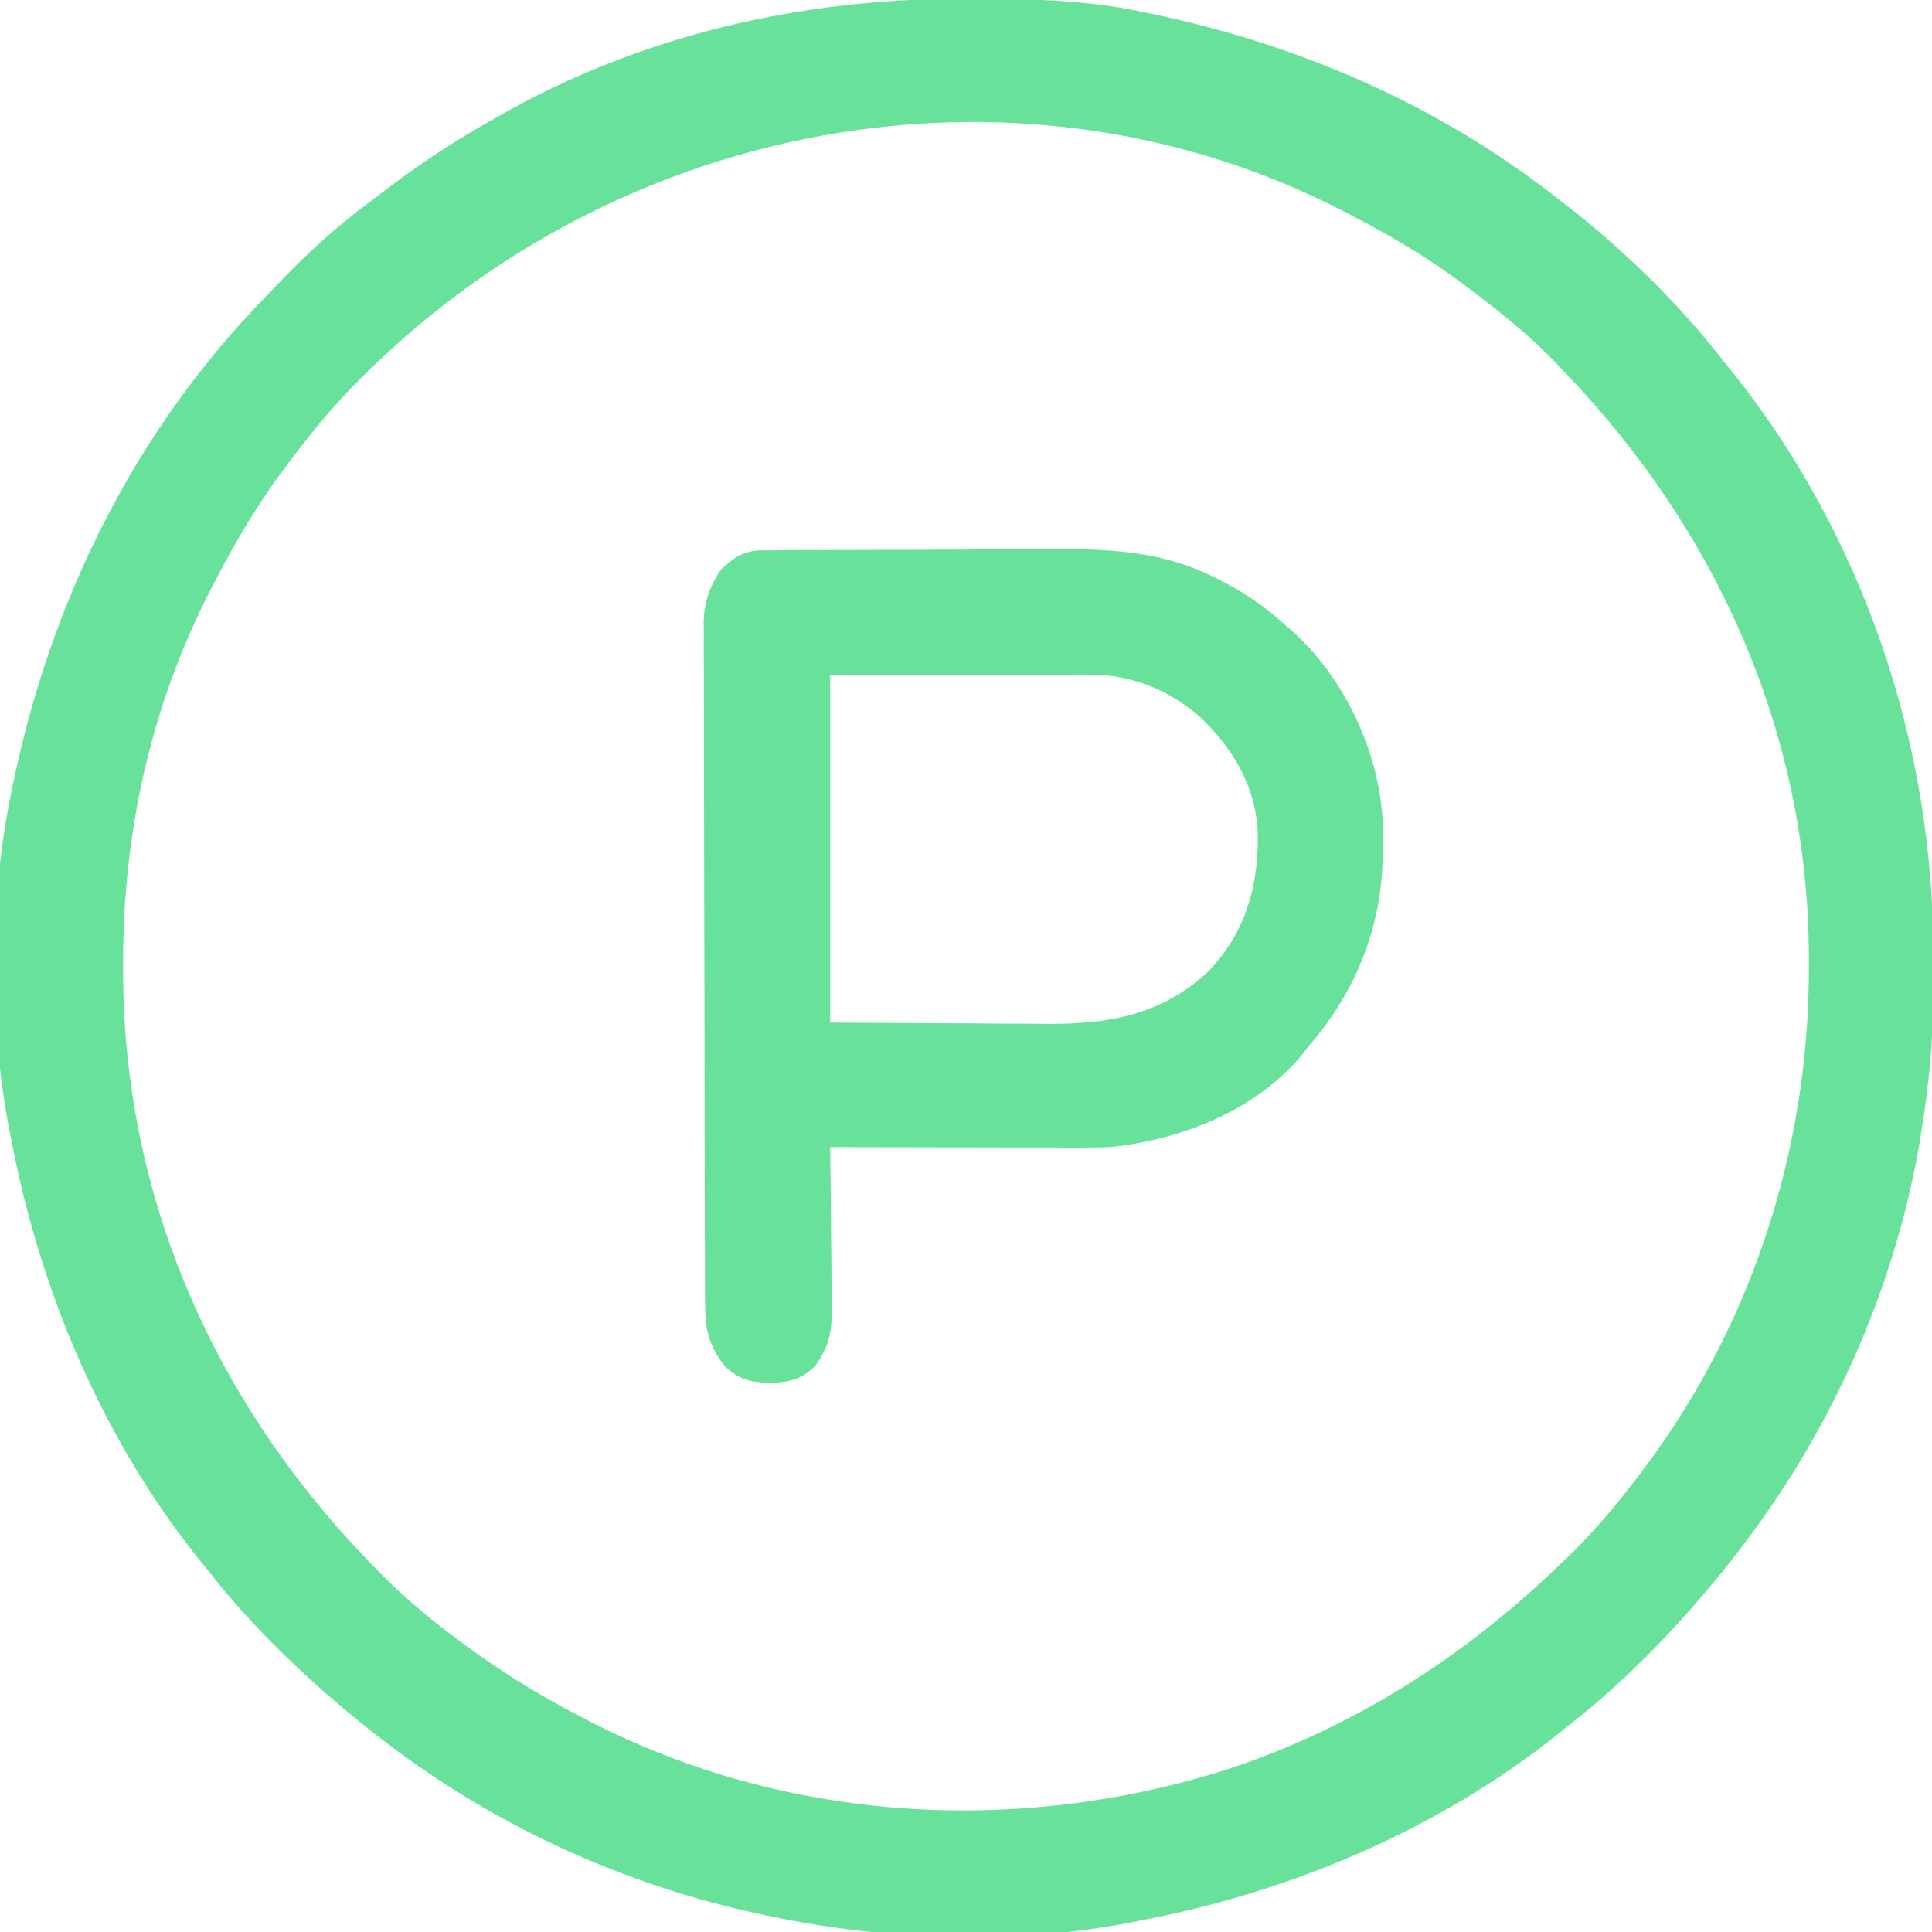
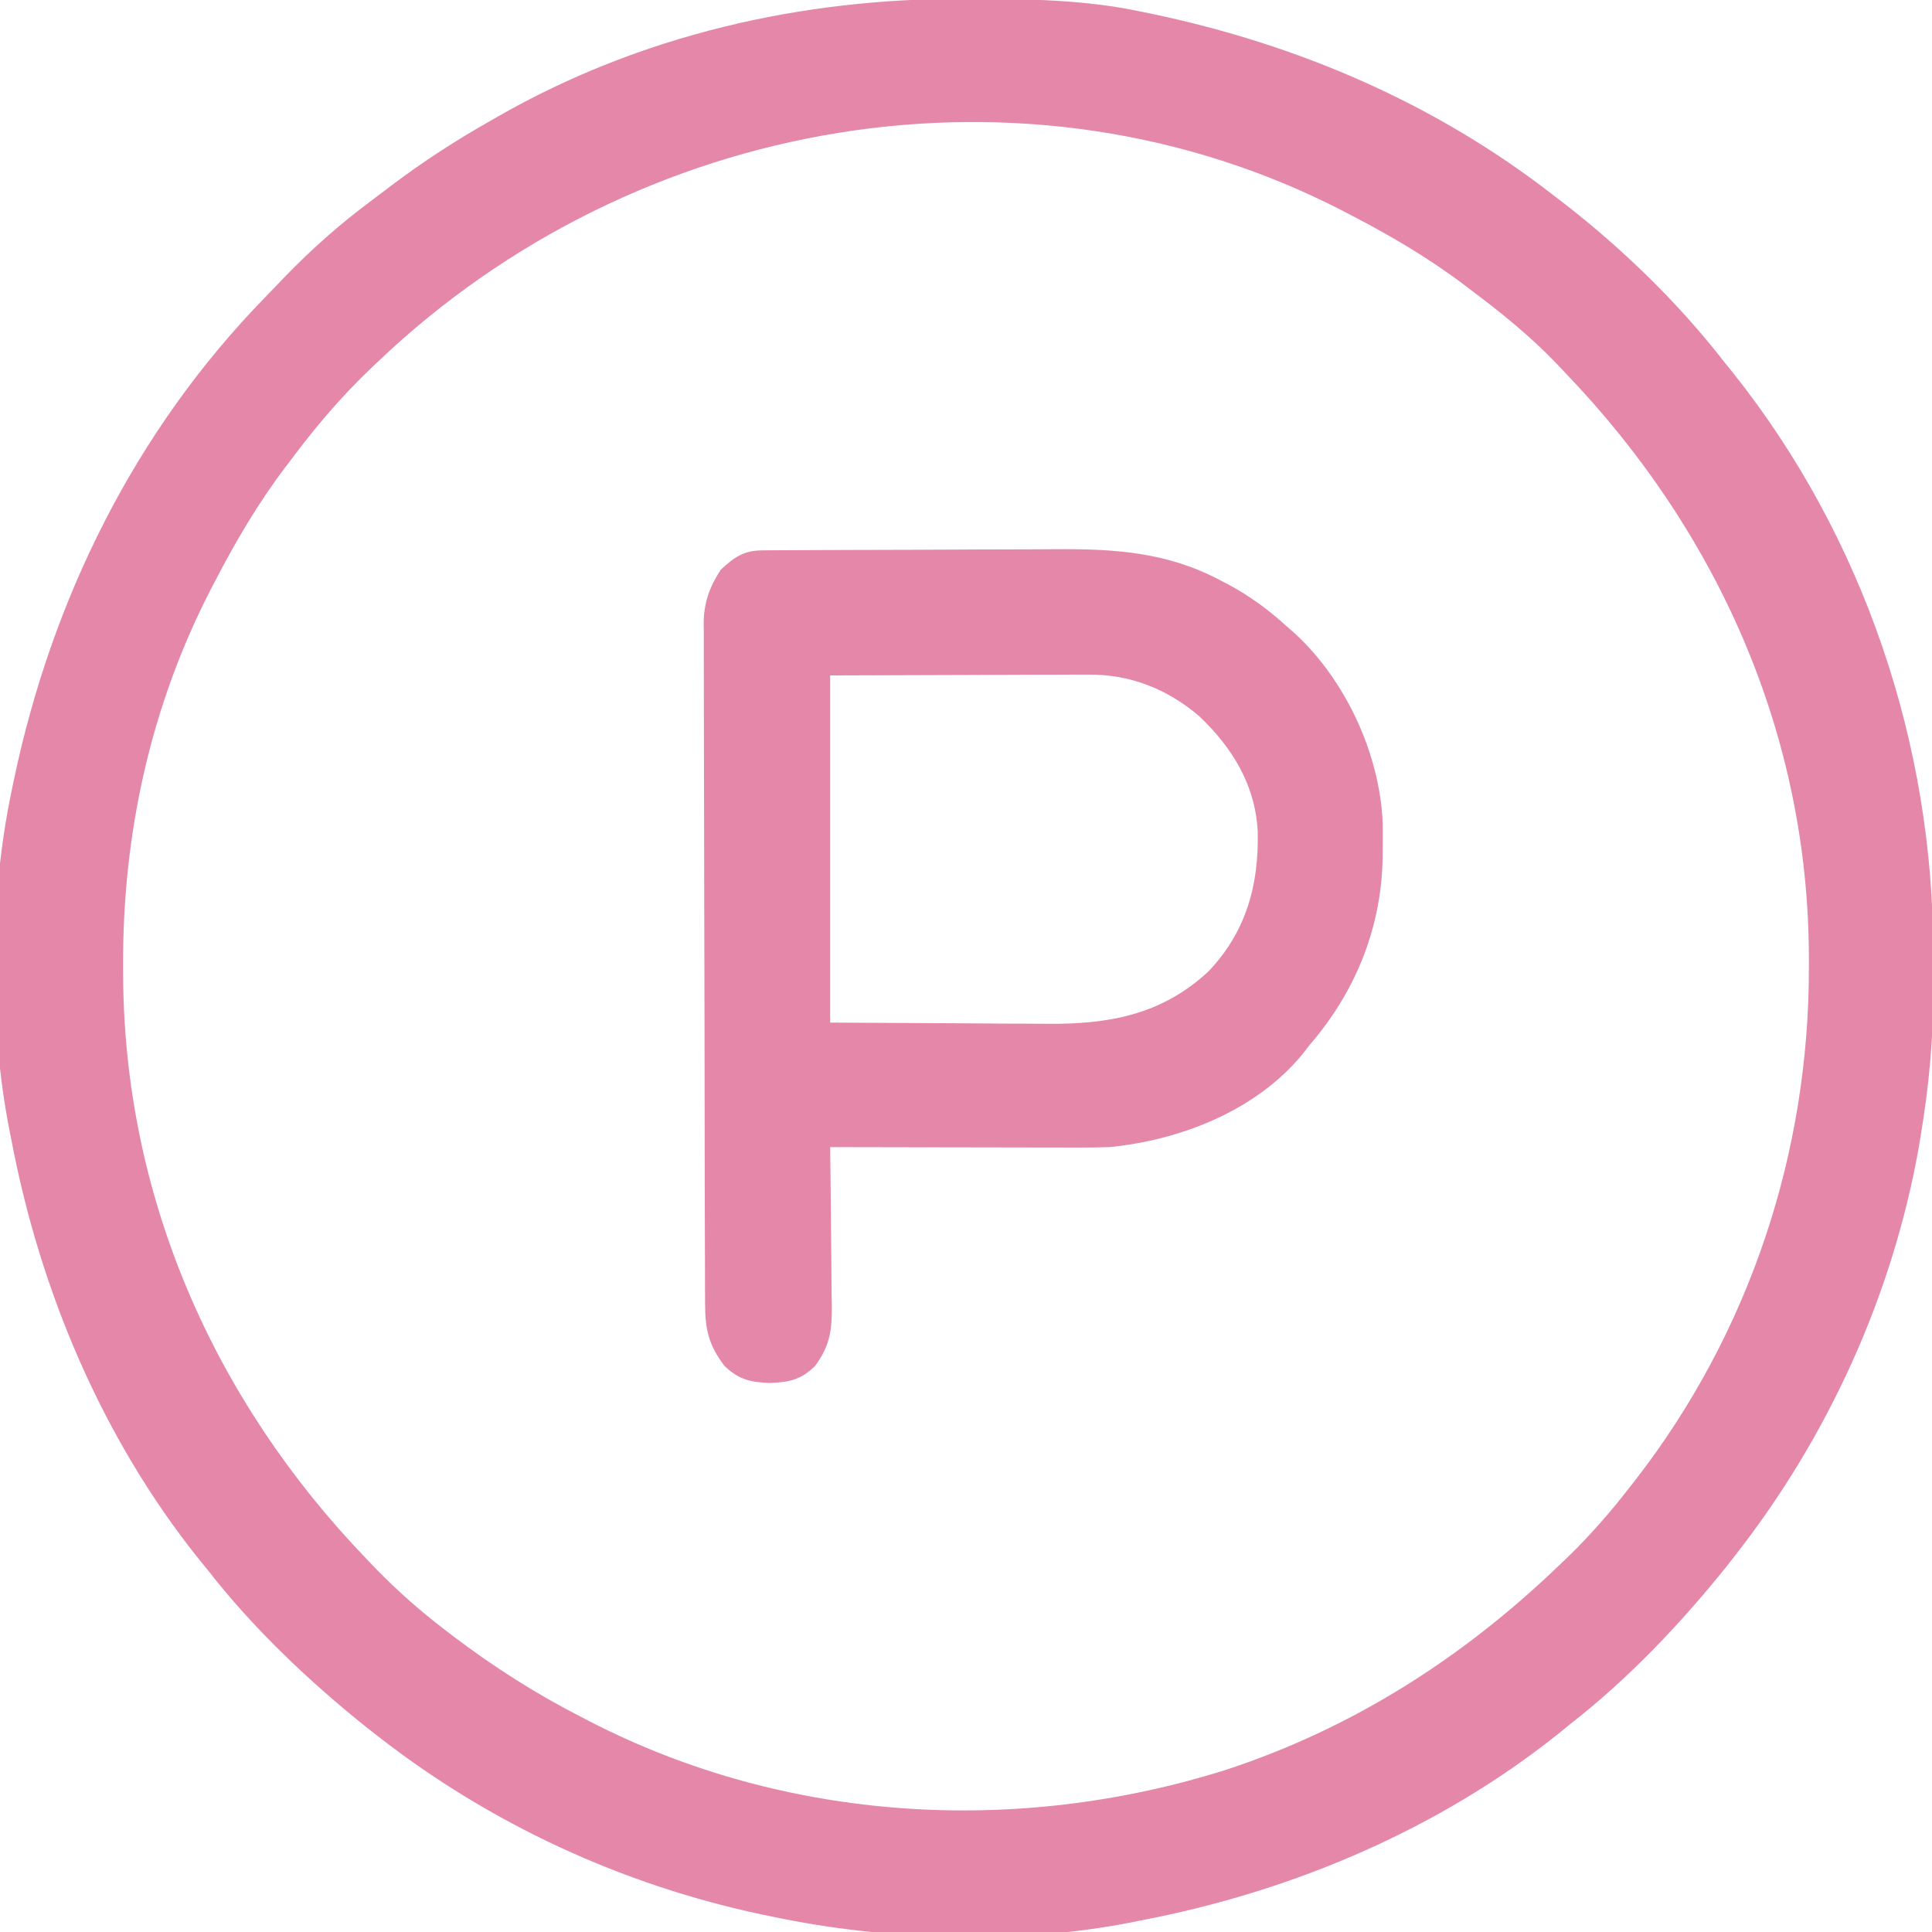
<svg xmlns="http://www.w3.org/2000/svg" version="1.1" width="512" height="512">
-   <path d="M0 0 C1.018 0.002 2.036 0.004 3.085 0.007 C17.694 0.056 32.026 0.307 46.375 3.312 C47.35 3.511 48.325 3.71 49.329 3.915 C88.378 12.083 124.838 27.702 156.375 52.312 C157.271 52.997 158.167 53.681 159.09 54.387 C174.646 66.502 189.296 80.731 201.375 96.312 C202.15 97.27 202.924 98.228 203.723 99.215 C238.261 142.62 256.814 197.763 256.691 253.04 C256.688 255.979 256.711 258.918 256.736 261.857 C256.781 275.231 255.576 288.127 253.375 301.312 C253.093 303.018 253.093 303.018 252.805 304.758 C245.779 343.87 228.797 381.052 204.375 412.312 C203.616 413.284 202.856 414.256 202.074 415.258 C189.74 430.637 175.939 445.19 160.375 457.312 C159.439 458.077 158.503 458.841 157.539 459.629 C125.586 485.216 86.42 501.726 46.375 509.312 C45.566 509.476 44.756 509.64 43.922 509.809 C13.881 515.68 -20.762 514.585 -50.625 508.312 C-52.148 507.999 -52.148 507.999 -53.702 507.679 C-90.845 499.787 -125.709 483.683 -155.625 460.312 C-156.597 459.553 -157.569 458.794 -158.57 458.012 C-173.95 445.677 -188.503 431.876 -200.625 416.312 C-201.772 414.909 -201.772 414.909 -202.941 413.477 C-228.528 381.524 -245.038 342.357 -252.625 302.312 C-252.789 301.503 -252.952 300.694 -253.121 299.86 C-258.591 271.873 -258.47 238.218 -252.625 210.312 C-252.426 209.338 -252.228 208.363 -252.023 207.358 C-241.936 159.137 -219.899 114.538 -185.407 79.142 C-183.633 77.321 -181.875 75.485 -180.117 73.648 C-173.018 66.311 -165.607 59.742 -157.418 53.648 C-155.581 52.28 -153.759 50.893 -151.938 49.504 C-143.511 43.138 -134.816 37.507 -125.625 32.312 C-124.995 31.949 -124.364 31.586 -123.715 31.212 C-85.967 9.602 -43.198 -0.164 0 0 Z M-155.625 96.312 C-156.122 96.783 -156.62 97.253 -157.132 97.737 C-165.138 105.334 -172.032 113.472 -178.625 122.312 C-179.05 122.872 -179.475 123.431 -179.914 124.007 C-187.17 133.565 -193.104 143.668 -198.625 154.312 C-199.016 155.061 -199.406 155.81 -199.809 156.582 C-215.672 187.368 -223.08 221.127 -223 255.625 C-222.999 256.548 -222.998 257.472 -222.997 258.423 C-222.814 317.254 -199.157 371.115 -158.625 413.312 C-157.769 414.21 -156.913 415.107 -156.031 416.031 C-150.264 421.944 -144.184 427.296 -137.625 432.312 C-136.98 432.807 -136.336 433.301 -135.671 433.81 C-124.839 442.036 -113.728 449.114 -101.625 455.312 C-100.882 455.699 -100.139 456.085 -99.374 456.483 C-47.315 483.317 13.985 486.849 69.494 469.261 C102.969 458.237 132.081 439.608 157.375 415.312 C158.721 414.029 158.721 414.029 160.094 412.719 C166.012 406.946 171.313 400.845 176.375 394.312 C176.799 393.77 177.223 393.228 177.66 392.669 C208.01 353.603 223.868 305.75 223.75 256.438 C223.749 255.54 223.748 254.643 223.747 253.719 C223.559 195.061 199.705 141.382 159.375 99.312 C158.48 98.365 157.586 97.418 156.664 96.441 C149.76 89.304 142.305 83.244 134.375 77.312 C133.814 76.886 133.254 76.459 132.676 76.02 C123.12 68.765 113.017 62.833 102.375 57.312 C101.626 56.922 100.877 56.531 100.106 56.128 C16.707 13.158 -86.898 30.682 -155.625 96.312 Z " fill="#68e19a" transform="translate(255.625,-0.3125)" />
-   <path d="M0 0 C0.839 -0.007 1.679 -0.014 2.543 -0.022 C3.466 -0.024 4.389 -0.027 5.34 -0.03 C6.311 -0.036 7.283 -0.043 8.283 -0.05 C11.512 -0.07 14.74 -0.081 17.969 -0.091 C19.073 -0.095 20.178 -0.099 21.316 -0.103 C27.176 -0.124 33.035 -0.139 38.894 -0.148 C44.917 -0.159 50.94 -0.193 56.962 -0.233 C61.615 -0.259 66.268 -0.268 70.92 -0.271 C73.138 -0.276 75.356 -0.288 77.573 -0.306 C93.203 -0.43 107.203 0.423 121.301 7.897 C121.964 8.24 122.628 8.583 123.312 8.936 C129.107 12.025 134.141 15.712 138.988 20.147 C139.67 20.738 140.352 21.328 141.055 21.936 C154.607 34.401 163.639 53.927 164.422 72.26 C164.445 74.327 164.446 76.393 164.426 78.46 C164.417 79.553 164.408 80.646 164.398 81.772 C164.004 100.282 157.105 117.155 144.988 131.147 C144.351 131.972 143.715 132.797 143.058 133.647 C130.729 148.535 110.781 156.295 91.988 158.147 C89.422 158.229 86.854 158.265 84.287 158.261 C83.203 158.261 83.203 158.261 82.096 158.261 C79.737 158.26 77.378 158.253 75.019 158.245 C73.372 158.243 71.724 158.242 70.076 158.241 C65.763 158.237 61.449 158.227 57.135 158.216 C52.724 158.206 48.313 158.201 43.902 158.196 C35.264 158.185 26.626 158.168 17.988 158.147 C17.997 158.771 18.006 159.394 18.015 160.036 C18.104 166.541 18.164 173.047 18.208 179.552 C18.228 181.978 18.255 184.404 18.29 186.83 C18.339 190.322 18.361 193.814 18.379 197.307 C18.399 198.387 18.42 199.466 18.441 200.578 C18.443 207.024 17.825 210.906 13.988 216.147 C10.207 219.833 7.107 220.451 1.988 220.647 C-3.129 220.457 -6.193 219.776 -10.012 216.147 C-14.276 210.499 -15.161 206.386 -15.159 199.475 C-15.163 198.686 -15.166 197.897 -15.17 197.084 C-15.181 194.431 -15.185 191.778 -15.189 189.125 C-15.195 187.226 -15.202 185.327 -15.209 183.429 C-15.226 178.263 -15.237 173.098 -15.245 167.932 C-15.25 164.705 -15.256 161.478 -15.263 158.251 C-15.282 148.154 -15.296 138.057 -15.304 127.961 C-15.314 116.305 -15.34 104.65 -15.381 92.995 C-15.411 83.987 -15.426 74.978 -15.429 65.97 C-15.431 60.59 -15.44 55.21 -15.465 49.829 C-15.489 44.766 -15.493 39.703 -15.483 34.639 C-15.482 32.783 -15.488 30.927 -15.502 29.071 C-15.52 26.532 -15.513 23.993 -15.5 21.454 C-15.511 20.725 -15.522 19.995 -15.533 19.243 C-15.466 13.841 -13.984 9.671 -11.012 5.147 C-7.382 1.777 -4.925 0.029 0 0 Z M17.988 33.147 C17.988 63.507 17.988 93.867 17.988 125.147 C35.437 125.24 35.437 125.24 53.238 125.335 C56.888 125.362 60.537 125.389 64.298 125.417 C67.619 125.427 67.619 125.427 70.939 125.434 C72.399 125.438 73.858 125.448 75.318 125.464 C91.796 125.629 105.842 123.124 118.301 111.522 C128.264 101.02 131.64 88.593 131.297 74.444 C130.64 62.076 124.517 52.191 115.676 43.835 C107.144 36.64 97.409 32.803 86.217 32.92 C85.463 32.92 84.709 32.92 83.932 32.919 C81.514 32.921 79.097 32.936 76.68 32.952 C75.178 32.955 73.676 32.957 72.174 32.958 C66.633 32.968 61.092 32.996 55.551 33.022 C43.155 33.063 30.759 33.105 17.988 33.147 Z " fill="#68e19a" transform="translate(202.0119,145.8528)" />
+   <path d="M0 0 C1.018 0.002 2.036 0.004 3.085 0.007 C17.694 0.056 32.026 0.307 46.375 3.312 C47.35 3.511 48.325 3.71 49.329 3.915 C88.378 12.083 124.838 27.702 156.375 52.312 C157.271 52.997 158.167 53.681 159.09 54.387 C174.646 66.502 189.296 80.731 201.375 96.312 C202.15 97.27 202.924 98.228 203.723 99.215 C238.261 142.62 256.814 197.763 256.691 253.04 C256.688 255.979 256.711 258.918 256.736 261.857 C256.781 275.231 255.576 288.127 253.375 301.312 C253.093 303.018 253.093 303.018 252.805 304.758 C245.779 343.87 228.797 381.052 204.375 412.312 C203.616 413.284 202.856 414.256 202.074 415.258 C189.74 430.637 175.939 445.19 160.375 457.312 C159.439 458.077 158.503 458.841 157.539 459.629 C125.586 485.216 86.42 501.726 46.375 509.312 C45.566 509.476 44.756 509.64 43.922 509.809 C13.881 515.68 -20.762 514.585 -50.625 508.312 C-52.148 507.999 -52.148 507.999 -53.702 507.679 C-90.845 499.787 -125.709 483.683 -155.625 460.312 C-156.597 459.553 -157.569 458.794 -158.57 458.012 C-173.95 445.677 -188.503 431.876 -200.625 416.312 C-201.772 414.909 -201.772 414.909 -202.941 413.477 C-228.528 381.524 -245.038 342.357 -252.625 302.312 C-252.789 301.503 -252.952 300.694 -253.121 299.86 C-258.591 271.873 -258.47 238.218 -252.625 210.312 C-252.426 209.338 -252.228 208.363 -252.023 207.358 C-241.936 159.137 -219.899 114.538 -185.407 79.142 C-183.633 77.321 -181.875 75.485 -180.117 73.648 C-173.018 66.311 -165.607 59.742 -157.418 53.648 C-155.581 52.28 -153.759 50.893 -151.938 49.504 C-143.511 43.138 -134.816 37.507 -125.625 32.312 C-124.995 31.949 -124.364 31.586 -123.715 31.212 C-85.967 9.602 -43.198 -0.164 0 0 Z M-155.625 96.312 C-156.122 96.783 -156.62 97.253 -157.132 97.737 C-165.138 105.334 -172.032 113.472 -178.625 122.312 C-179.05 122.872 -179.475 123.431 -179.914 124.007 C-187.17 133.565 -193.104 143.668 -198.625 154.312 C-199.016 155.061 -199.406 155.81 -199.809 156.582 C-215.672 187.368 -223.08 221.127 -223 255.625 C-222.999 256.548 -222.998 257.472 -222.997 258.423 C-222.814 317.254 -199.157 371.115 -158.625 413.312 C-157.769 414.21 -156.913 415.107 -156.031 416.031 C-150.264 421.944 -144.184 427.296 -137.625 432.312 C-136.98 432.807 -136.336 433.301 -135.671 433.81 C-124.839 442.036 -113.728 449.114 -101.625 455.312 C-100.882 455.699 -100.139 456.085 -99.374 456.483 C-47.315 483.317 13.985 486.849 69.494 469.261 C102.969 458.237 132.081 439.608 157.375 415.312 C158.721 414.029 158.721 414.029 160.094 412.719 C166.012 406.946 171.313 400.845 176.375 394.312 C176.799 393.77 177.223 393.228 177.66 392.669 C208.01 353.603 223.868 305.75 223.75 256.438 C223.749 255.54 223.748 254.643 223.747 253.719 C223.559 195.061 199.705 141.382 159.375 99.312 C158.48 98.365 157.586 97.418 156.664 96.441 C149.76 89.304 142.305 83.244 134.375 77.312 C133.814 76.886 133.254 76.459 132.676 76.02 C123.12 68.765 113.017 62.833 102.375 57.312 C101.626 56.922 100.877 56.531 100.106 56.128 C16.707 13.158 -86.898 30.682 -155.625 96.312 Z " fill="#e587a8" transform="translate(255.625,-0.3125)" />
+   <path d="M0 0 C0.839 -0.007 1.679 -0.014 2.543 -0.022 C3.466 -0.024 4.389 -0.027 5.34 -0.03 C6.311 -0.036 7.283 -0.043 8.283 -0.05 C11.512 -0.07 14.74 -0.081 17.969 -0.091 C19.073 -0.095 20.178 -0.099 21.316 -0.103 C27.176 -0.124 33.035 -0.139 38.894 -0.148 C44.917 -0.159 50.94 -0.193 56.962 -0.233 C61.615 -0.259 66.268 -0.268 70.92 -0.271 C73.138 -0.276 75.356 -0.288 77.573 -0.306 C93.203 -0.43 107.203 0.423 121.301 7.897 C121.964 8.24 122.628 8.583 123.312 8.936 C129.107 12.025 134.141 15.712 138.988 20.147 C139.67 20.738 140.352 21.328 141.055 21.936 C154.607 34.401 163.639 53.927 164.422 72.26 C164.445 74.327 164.446 76.393 164.426 78.46 C164.417 79.553 164.408 80.646 164.398 81.772 C164.004 100.282 157.105 117.155 144.988 131.147 C144.351 131.972 143.715 132.797 143.058 133.647 C130.729 148.535 110.781 156.295 91.988 158.147 C89.422 158.229 86.854 158.265 84.287 158.261 C83.203 158.261 83.203 158.261 82.096 158.261 C79.737 158.26 77.378 158.253 75.019 158.245 C73.372 158.243 71.724 158.242 70.076 158.241 C65.763 158.237 61.449 158.227 57.135 158.216 C52.724 158.206 48.313 158.201 43.902 158.196 C35.264 158.185 26.626 158.168 17.988 158.147 C17.997 158.771 18.006 159.394 18.015 160.036 C18.104 166.541 18.164 173.047 18.208 179.552 C18.228 181.978 18.255 184.404 18.29 186.83 C18.339 190.322 18.361 193.814 18.379 197.307 C18.399 198.387 18.42 199.466 18.441 200.578 C18.443 207.024 17.825 210.906 13.988 216.147 C10.207 219.833 7.107 220.451 1.988 220.647 C-3.129 220.457 -6.193 219.776 -10.012 216.147 C-14.276 210.499 -15.161 206.386 -15.159 199.475 C-15.163 198.686 -15.166 197.897 -15.17 197.084 C-15.181 194.431 -15.185 191.778 -15.189 189.125 C-15.195 187.226 -15.202 185.327 -15.209 183.429 C-15.226 178.263 -15.237 173.098 -15.245 167.932 C-15.25 164.705 -15.256 161.478 -15.263 158.251 C-15.282 148.154 -15.296 138.057 -15.304 127.961 C-15.314 116.305 -15.34 104.65 -15.381 92.995 C-15.411 83.987 -15.426 74.978 -15.429 65.97 C-15.431 60.59 -15.44 55.21 -15.465 49.829 C-15.489 44.766 -15.493 39.703 -15.483 34.639 C-15.482 32.783 -15.488 30.927 -15.502 29.071 C-15.52 26.532 -15.513 23.993 -15.5 21.454 C-15.511 20.725 -15.522 19.995 -15.533 19.243 C-15.466 13.841 -13.984 9.671 -11.012 5.147 C-7.382 1.777 -4.925 0.029 0 0 Z M17.988 33.147 C17.988 63.507 17.988 93.867 17.988 125.147 C35.437 125.24 35.437 125.24 53.238 125.335 C56.888 125.362 60.537 125.389 64.298 125.417 C67.619 125.427 67.619 125.427 70.939 125.434 C72.399 125.438 73.858 125.448 75.318 125.464 C91.796 125.629 105.842 123.124 118.301 111.522 C128.264 101.02 131.64 88.593 131.297 74.444 C130.64 62.076 124.517 52.191 115.676 43.835 C107.144 36.64 97.409 32.803 86.217 32.92 C85.463 32.92 84.709 32.92 83.932 32.919 C81.514 32.921 79.097 32.936 76.68 32.952 C75.178 32.955 73.676 32.957 72.174 32.958 C66.633 32.968 61.092 32.996 55.551 33.022 C43.155 33.063 30.759 33.105 17.988 33.147 Z " fill="#e587a8" transform="translate(202.0119,145.8528)" />
</svg>
